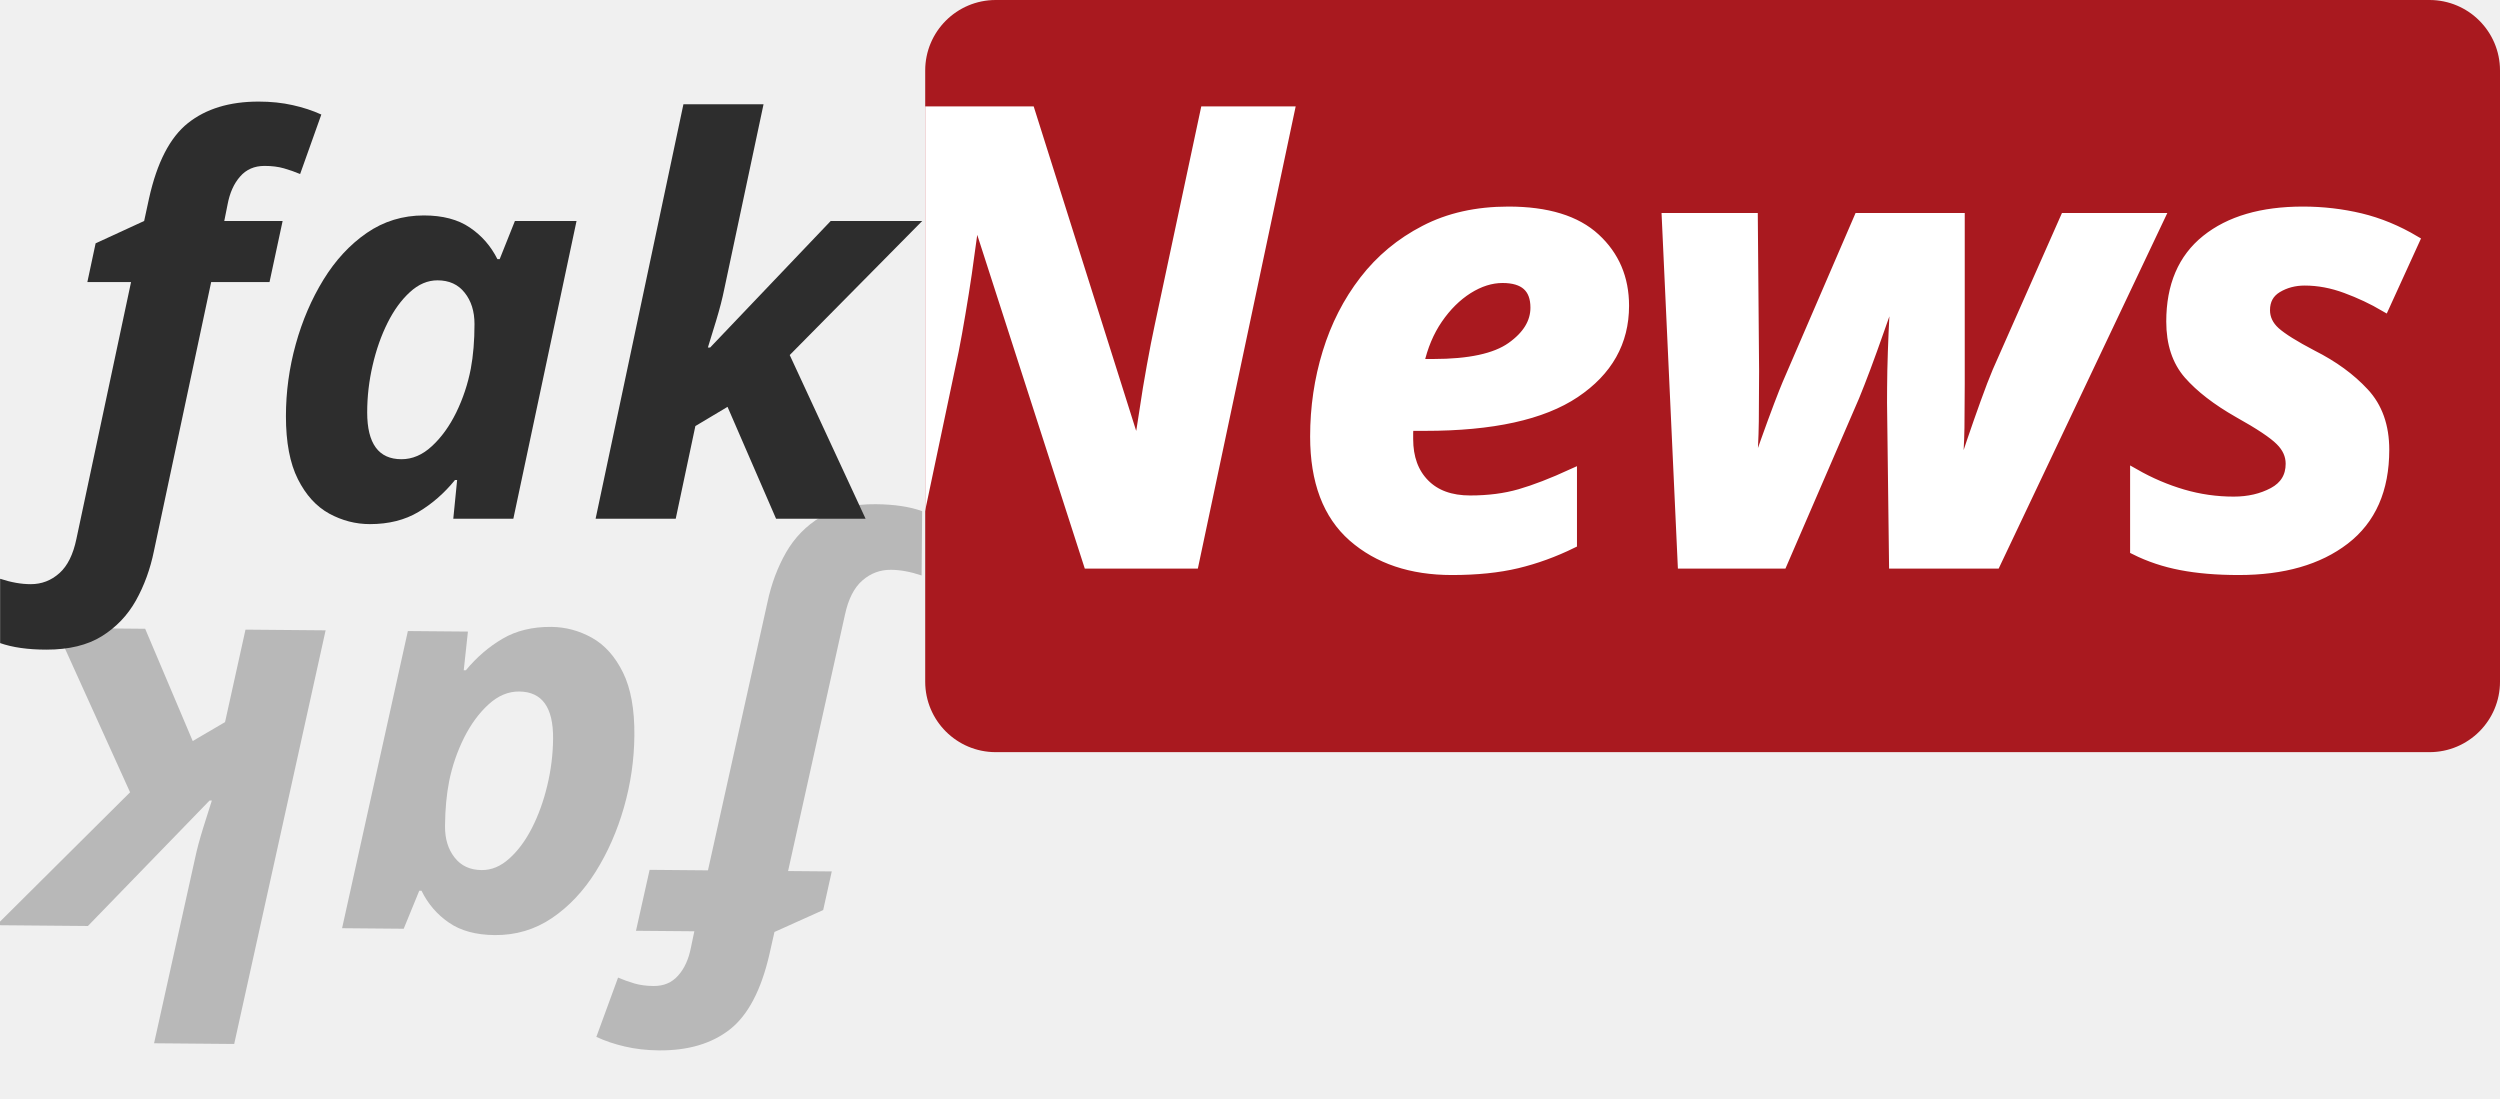
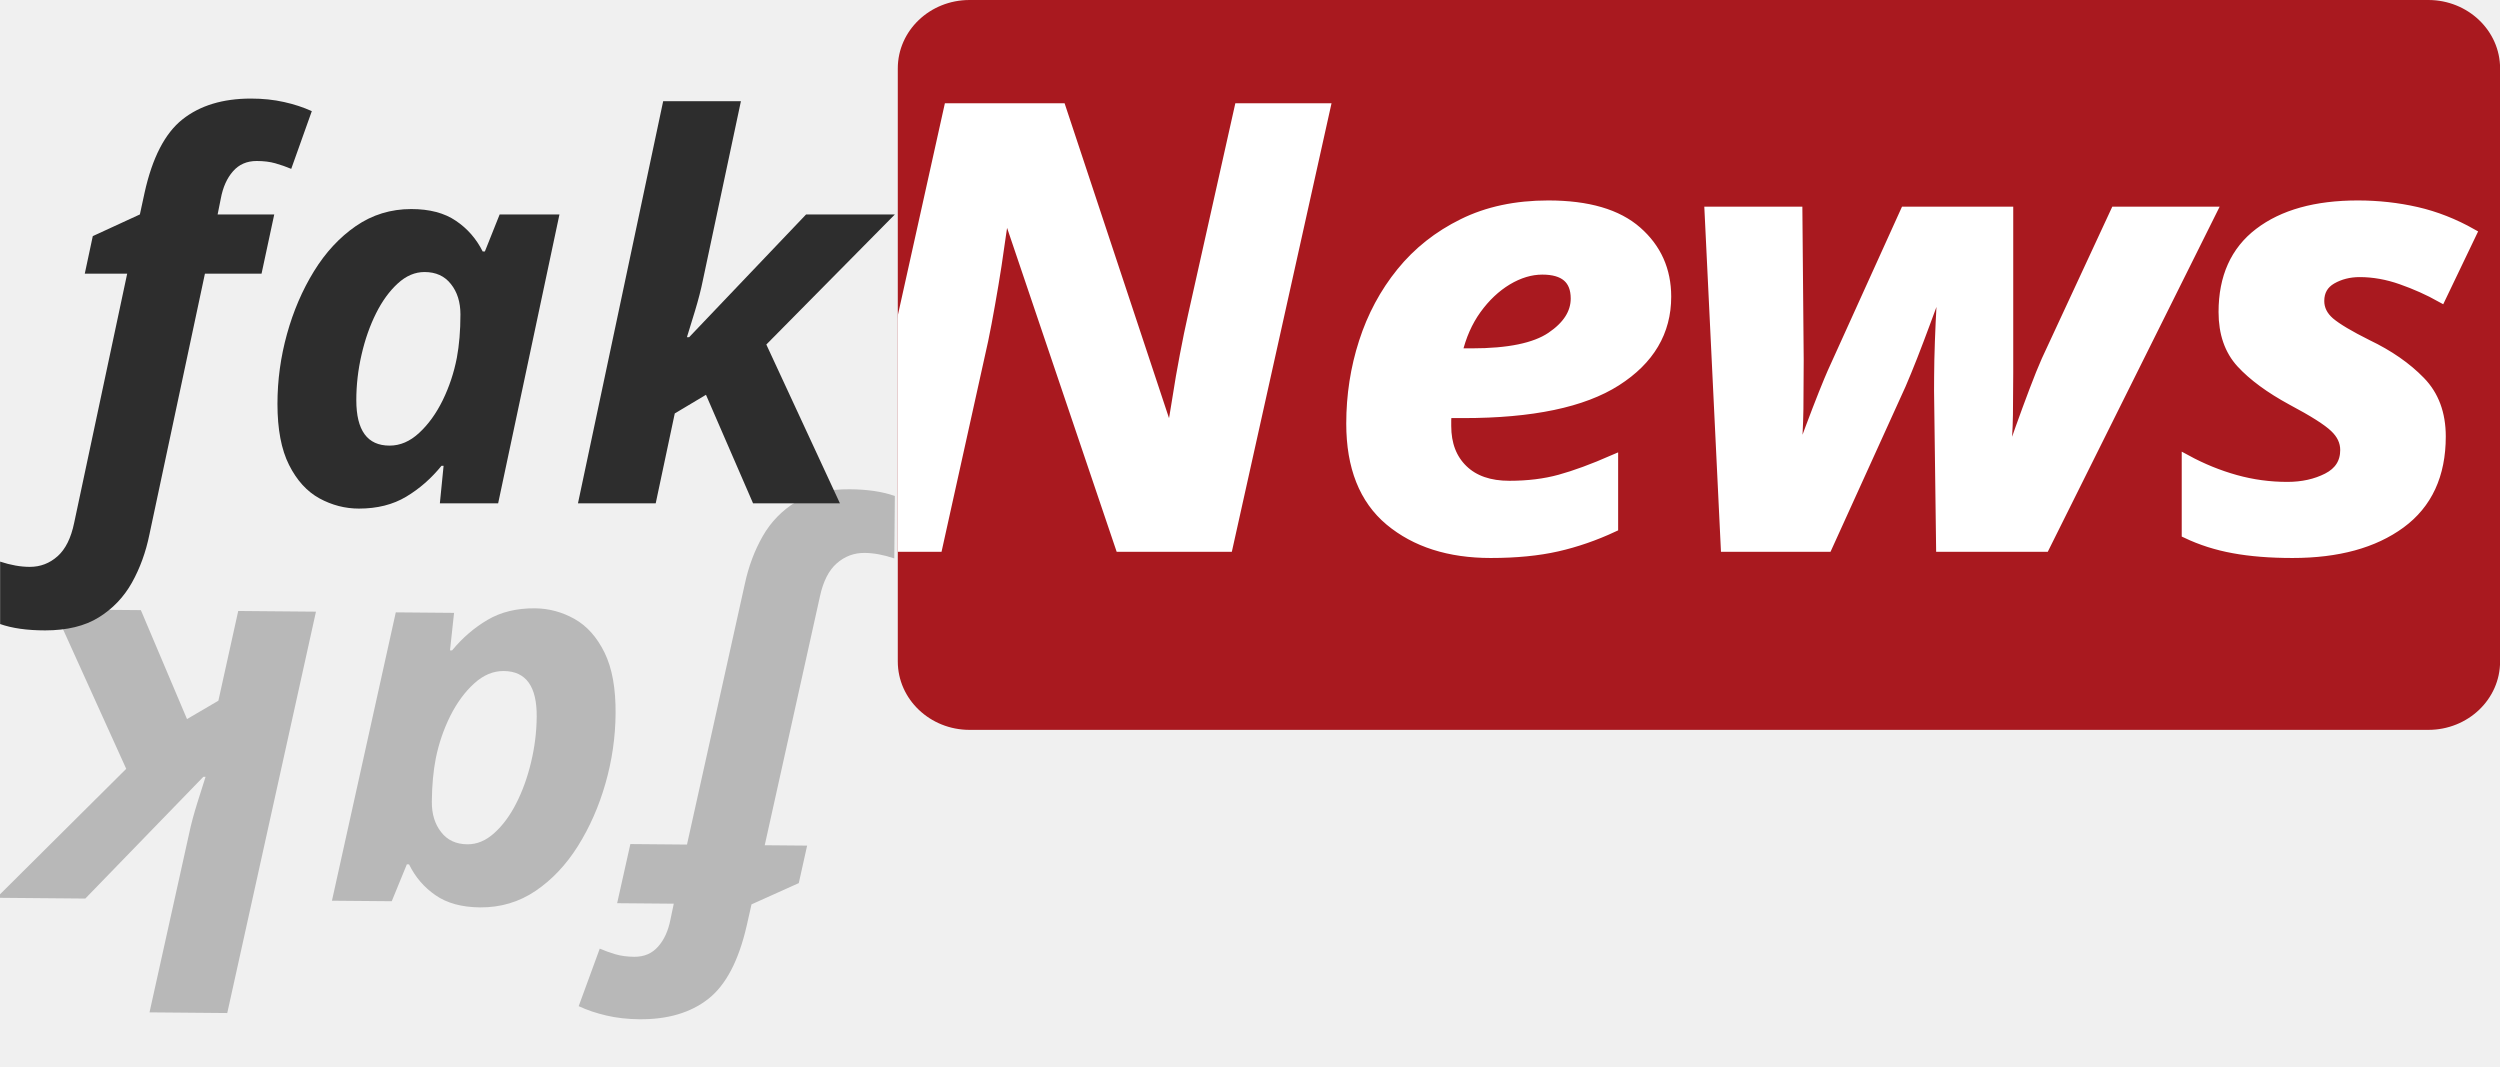
- <svg xmlns="http://www.w3.org/2000/svg" id="Capa_2" data-name="Capa 2" viewBox="0 0 274.48 120.62">
+ <svg xmlns="http://www.w3.org/2000/svg" id="Capa_2" data-name="Capa 2" viewBox="0 0 282.86 120.62">
  <defs>
    <style>
      .cls-1 {
        fill: #2d2d2d;
      }

      .cls-1, .cls-2, .cls-3, .cls-4 {
        isolation: isolate;
      }

      .cls-1, .cls-2, .cls-4 {
        font-family: SegoeUI-BoldItalic, 'Segoe UI';
        font-style: italic;
        font-weight: 700;
      }

      .cls-1, .cls-4 {
        font-size: 59.87px;
      }

      .cls-2 {
        fill: #fff;
        font-size: 69.68px;
        stroke: #fff;
        stroke-miterlimit: 10;
      }

      .cls-4 {
        fill: #b8b8b8;
      }

      .cls-5 {
        fill: #a9191f;
      }

      .cls-5, .cls-6 {
        stroke-width: 0px;
      }

      .cls-6 {
        fill: none;
      }

      .cls-7 {
        clip-path: url(#clippath);
      }
    </style>
    <clipPath id="clippath">
-       <rect id="Rectángulo_1-2" data-name="Rectángulo 1" class="cls-6" x="101.58" width="172.9" height="82.58" rx="7.74" ry="7.74" />
+       <path id="Rectángulo_1-2" data-name="Rectángulo 1" class="cls-6" d="M109.7,0h165.05c4.48,0,8.12,3.47,8.12,7.74v67.1c0,4.28-3.63,7.74-8.12,7.74H109.7c-4.48,0-8.12-3.47-8.12-7.74V7.74c0-4.28,3.63-7.74,8.12-7.74Z" />
    </clipPath>
  </defs>
  <g id="Capa_1-2" data-name="Capa 1">
    <g>
      <g>
-         <rect id="Rectángulo_1" data-name="Rectángulo 1" class="cls-5" x="101.58" width="172.9" height="82.58" rx="7.74" ry="7.74" />
+         <path id="Rectángulo_1" data-name="Rectángulo 1" class="cls-5" d="M109.7,0h165.05c4.48,0,8.12,3.47,8.12,7.74v67.1c0,4.28-3.63,7.74-8.12,7.74H109.7c-4.48,0-8.12-3.47-8.12-7.74V7.74c0-4.28,3.63-7.74,8.12-7.74Z" />
        <g class="cls-7">
          <g id="News" class="cls-3">
-             <text class="cls-2" transform="translate(88.67 61.93)">
+             <text class="cls-2" transform="translate(94.39 61.93) scale(1.05 1)">
              <tspan x="0" y="0">News</tspan>
            </text>
          </g>
        </g>
      </g>
      <g id="fak-2" class="cls-3">
        <text class="cls-4" transform="translate(94.72 69.72) rotate(-179.5)">
          <tspan x="0" y="0">fak</tspan>
        </text>
      </g>
      <g id="fak-2-2" data-name="fak-2" class="cls-3">
        <text class="cls-1" transform="translate(6.42 56.95)">
          <tspan x="0" y="0">fak</tspan>
        </text>
      </g>
    </g>
  </g>
</svg>
